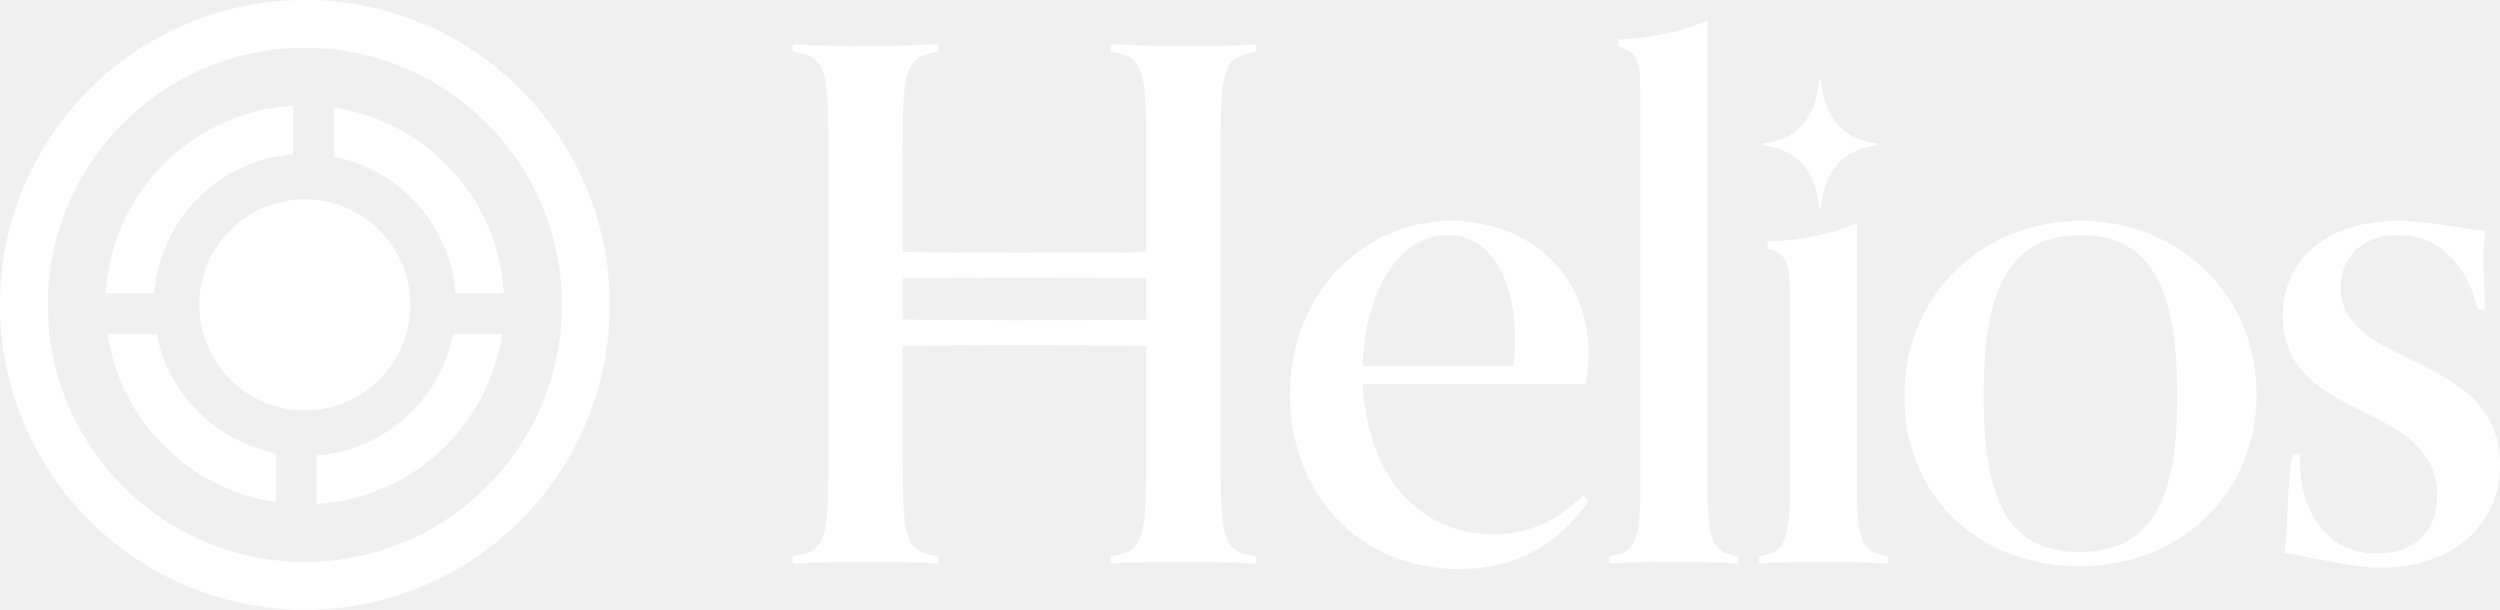
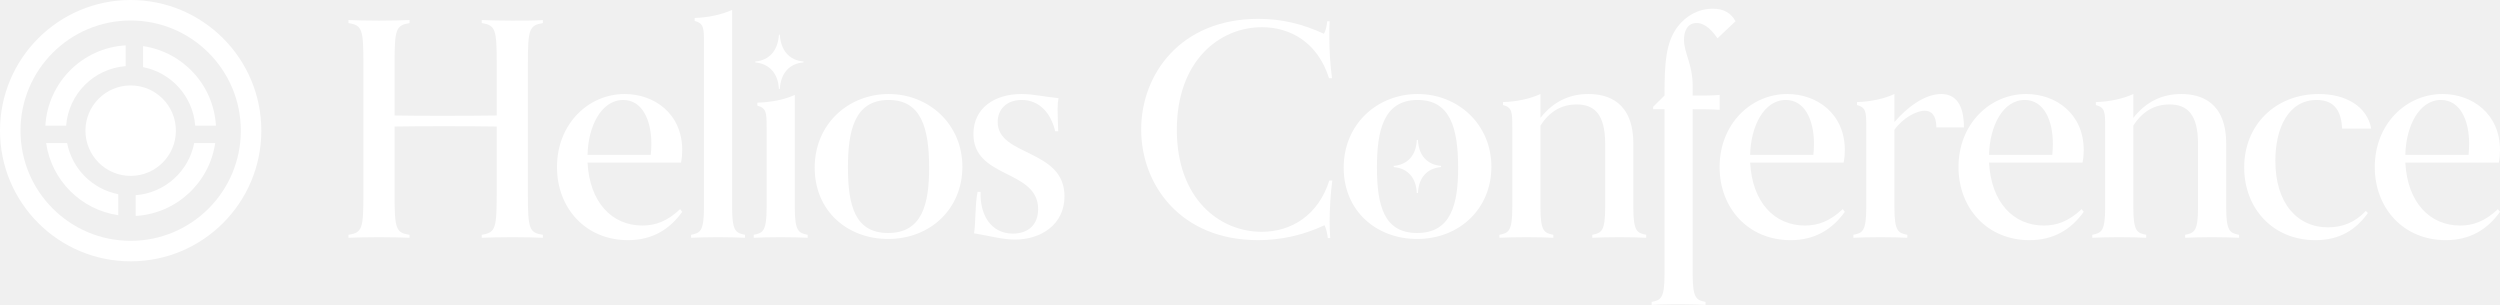
- <svg xmlns="http://www.w3.org/2000/svg" width="123" height="30" viewBox="0 0 123 30" fill="none">
-   <path d="M56.397 21.915C56.397 26.636 56.326 27.091 54.639 27.37V27.72C55.412 27.685 56.924 27.65 58.224 27.65C59.489 27.65 61.071 27.685 61.809 27.72V27.37C60.192 27.126 60.051 26.671 60.051 22.544V7.4C60.051 3.273 60.192 2.819 61.809 2.539V2.189C61.071 2.259 59.454 2.259 58.224 2.259C56.924 2.259 55.412 2.224 54.639 2.189V2.539C56.256 2.819 56.397 3.238 56.397 7.4V12.402C55.483 12.437 53.866 12.437 49.895 12.437C47.189 12.437 45.361 12.402 44.412 12.402V7.4C44.412 3.273 44.553 2.819 46.169 2.539V2.189C45.431 2.224 43.85 2.259 42.585 2.259C41.284 2.259 39.773 2.224 39 2.189V2.539C40.617 2.819 40.757 3.238 40.757 7.4V22.544C40.757 26.671 40.617 27.126 39 27.37V27.72C39.773 27.685 41.319 27.65 42.585 27.65C43.85 27.65 45.431 27.685 46.169 27.72V27.37C44.553 27.126 44.412 26.671 44.412 22.614V17.018C45.783 17.018 47.716 16.983 49.895 16.983C52.952 16.983 54.991 17.018 56.397 17.018V21.915ZM49.895 15.759C47.189 15.759 45.361 15.724 44.412 15.724V13.696C45.783 13.696 47.716 13.661 49.895 13.661C52.952 13.661 54.991 13.696 56.397 13.696V15.724C55.483 15.759 53.866 15.759 49.895 15.759Z" fill="white" />
-   <path d="M77.91 24.363C76.399 25.797 74.993 26.286 73.482 26.286C69.897 26.286 67.296 23.558 67.05 18.907H78.015C78.121 18.417 78.156 17.892 78.156 17.438C78.156 13.171 74.887 10.863 71.408 10.863C67.156 10.863 63.465 14.36 63.465 19.431C63.465 24.258 66.839 28 71.795 28C74.641 28 76.68 26.741 78.156 24.677L77.91 24.363ZM67.05 17.997C67.12 14.64 68.667 11.562 71.232 11.562C73.482 11.562 74.536 13.94 74.536 16.703C74.536 17.193 74.501 17.648 74.466 17.997H67.05Z" fill="white" />
-   <path d="M85.521 27.37C84.466 27.161 84.01 26.986 84.01 24.188V1C82.779 1.56 81.128 1.909 79.617 1.944V2.294C80.671 2.574 80.706 3.098 80.706 4.812V24.188C80.706 26.986 80.249 27.161 79.195 27.37V27.72C79.968 27.685 81.057 27.65 82.358 27.65C83.658 27.65 84.748 27.685 85.521 27.72V27.37Z" fill="white" />
-   <path d="M92.874 27.37C91.82 27.161 91.363 26.986 91.363 24.188V10.968C90.168 11.527 88.516 11.842 86.97 11.877V12.227C88.024 12.507 88.059 13.066 88.059 14.745V24.188C88.059 26.986 87.603 27.161 86.548 27.37V27.72C87.321 27.685 88.411 27.65 89.711 27.65C91.011 27.65 92.101 27.685 92.874 27.72V27.37ZM89.606 10.268C89.711 8.449 90.695 7.295 92.382 7.155V7.051C90.695 6.911 89.711 5.721 89.606 3.903H89.5C89.395 5.721 88.411 6.911 86.724 7.051V7.155C88.411 7.33 89.395 8.449 89.5 10.268H89.606Z" fill="white" />
-   <path d="M111.022 19.396C111.022 14.395 107.086 10.863 102.376 10.863C97.702 10.863 93.696 14.325 93.696 19.501C93.696 24.608 97.561 27.86 102.306 27.86C107.296 27.86 111.022 24.293 111.022 19.396ZM102.306 27.161C98.44 27.161 97.597 23.978 97.597 19.466C97.597 15.235 98.335 11.562 102.376 11.562C106.137 11.562 107.121 14.745 107.121 19.501C107.121 23.698 106.348 27.161 102.306 27.161Z" fill="white" />
-   <path d="M122.262 15.235C122.227 14.115 122.192 13.241 122.192 12.646C122.192 12.052 122.227 11.702 122.297 11.352C120.786 11.212 119.38 10.863 117.939 10.863C114.811 10.863 112.316 12.507 112.316 15.549C112.316 20.83 119.907 19.676 119.907 24.363C119.907 26.181 118.748 27.231 116.955 27.231C114.249 27.231 113.054 24.852 113.16 22.334H112.808C112.492 23.733 112.597 26.041 112.386 27.196C114.425 27.545 115.76 27.93 117.201 27.93C120.224 27.93 123 26.181 123 22.859C123 17.263 115.163 18.207 115.163 14.15C115.163 12.681 116.182 11.562 117.974 11.562C120.013 11.562 121.383 13.031 121.911 15.235H122.262Z" fill="white" />
+ <svg xmlns="http://www.w3.org/2000/svg" width="287" height="35" viewBox="0 0 287 35" fill="none">
  <circle cx="15" cy="15" r="5.192" fill="white" />
  <path fill-rule="evenodd" clip-rule="evenodd" d="M15 30C23.284 30 30 23.284 30 15C30 6.716 23.284 0 15 0C6.716 0 0 6.716 0 15C0 23.284 6.716 30 15 30ZM15 27.647C21.985 27.647 27.647 21.985 27.647 15C27.647 8.015 21.985 2.353 15 2.353C8.015 2.353 2.353 8.015 2.353 15C2.353 21.985 8.015 27.647 15 27.647Z" fill="white" />
-   <path fill-rule="evenodd" clip-rule="evenodd" d="M22.408 14.423C22.15 11.066 19.662 8.334 16.423 7.706L16.423 5.294C20.979 5.957 24.519 9.751 24.79 14.423H22.408ZM15.577 22.408L15.577 24.79C20.248 24.518 24.041 20.978 24.704 16.423H22.294C21.666 19.662 18.933 22.15 15.577 22.408ZM13.577 24.704L13.577 22.294C10.615 21.719 8.281 19.385 7.706 16.423L5.294 16.423C5.916 20.701 9.299 24.083 13.577 24.704ZM14.423 7.592C10.78 7.872 7.872 10.78 7.592 14.423L5.208 14.423C5.495 9.465 9.465 5.495 14.423 5.208L14.423 7.592Z" fill="white" />
+   <path fill-rule="evenodd" clip-rule="evenodd" d="M22.408 14.423C22.15 11.066 19.662 8.334 16.423 7.706L16.423 5.294C20.979 5.957 24.519 9.751 24.79 14.423H22.408ZM15.577 22.408L15.577 24.79C20.247 24.518 24.041 20.978 24.704 16.423H22.294C21.666 19.662 18.933 22.15 15.577 22.408ZM13.577 24.704L13.577 22.294C10.615 21.719 8.28 19.385 7.706 16.423L5.294 16.423C5.916 20.701 9.299 24.083 13.577 24.704ZM14.423 7.592C10.779 7.872 7.872 10.78 7.592 14.423L5.208 14.423C5.495 9.465 9.465 5.495 14.423 5.208L14.423 7.592Z" fill="white" />
+   <path d="M62.321 26.954C60.739 26.714 60.601 26.269 60.601 22.229V7.403C60.601 3.363 60.739 2.917 62.321 2.643V2.301C61.599 2.37 60.017 2.37 58.813 2.37C57.54 2.37 56.062 2.335 55.305 2.301V2.643C56.887 2.917 57.025 3.328 57.025 7.403V13.258C54.926 13.292 52.794 13.292 50.696 13.292C48.873 13.292 47.085 13.292 45.297 13.258V7.403C45.297 3.363 45.434 2.917 47.016 2.643V2.301C46.294 2.335 44.746 2.37 43.508 2.37C42.236 2.37 40.757 2.335 40 2.301V2.643C41.582 2.917 41.72 3.328 41.72 7.403V22.229C41.72 26.269 41.582 26.714 40 26.954V27.296C40.757 27.262 42.27 27.228 43.508 27.228C44.746 27.228 46.294 27.262 47.016 27.296V26.954C45.434 26.714 45.297 26.269 45.297 22.297V14.525C47.154 14.49 49.045 14.49 50.937 14.49C52.966 14.49 54.995 14.49 57.025 14.525V21.612C57.025 26.235 56.956 26.68 55.305 26.954V27.296C56.062 27.262 57.54 27.228 58.813 27.228C60.051 27.228 61.599 27.262 62.321 27.296V26.954Z" fill="white" />
+   <path d="M78.078 24.009C76.599 25.413 75.223 25.892 73.744 25.892C70.236 25.892 67.691 23.221 67.45 18.668H78.181C78.284 18.188 78.319 17.675 78.319 17.23C78.319 13.052 75.12 10.793 71.715 10.793C67.553 10.793 63.942 14.216 63.942 19.181C63.942 23.906 67.244 27.57 72.093 27.57C74.879 27.57 76.874 26.337 78.319 24.317L78.078 24.009ZM67.45 17.777C67.519 14.49 69.032 11.477 71.543 11.477C73.744 11.477 74.776 13.806 74.776 16.511C74.776 16.99 74.742 17.435 74.707 17.777H67.45Z" fill="white" />
+   <path d="M85.526 26.954C84.494 26.748 84.047 26.577 84.047 23.838V1.137C82.843 1.685 81.227 2.027 79.748 2.061V2.404C80.78 2.678 80.814 3.191 80.814 4.869V23.838C80.814 26.577 80.367 26.748 79.335 26.954V27.296C80.092 27.262 81.158 27.228 82.431 27.228C83.703 27.228 84.769 27.262 85.526 27.296V26.954Z" fill="white" />
+   <path d="M92.722 26.954C91.69 26.748 91.243 26.577 91.243 23.838V10.895C90.074 11.443 88.457 11.751 86.944 11.786V12.128C87.976 12.402 88.01 12.95 88.01 14.593V23.838C88.01 26.577 87.563 26.748 86.531 26.954V27.296C87.288 27.262 88.354 27.228 89.627 27.228C90.899 27.228 91.966 27.262 92.722 27.296V26.954ZM89.524 10.21C89.627 8.43 90.59 7.3 92.241 7.163V7.06C90.59 6.923 89.627 5.759 89.524 3.979H89.42C89.317 5.759 88.354 6.923 86.703 7.06V7.163C88.354 7.334 89.317 8.43 89.42 10.21H89.524Z" fill="white" />
+   <path d="M110.482 19.147C110.482 14.251 106.63 10.793 102.021 10.793C97.447 10.793 93.526 14.182 93.526 19.25C93.526 24.249 97.309 27.433 101.952 27.433C106.836 27.433 110.482 23.941 110.482 19.147ZM101.952 26.748C98.169 26.748 97.344 23.632 97.344 19.215C97.344 15.072 98.066 11.477 102.021 11.477C105.701 11.477 106.664 14.593 106.664 19.25C106.664 23.358 105.908 26.748 101.952 26.748Z" fill="white" />
+   <path d="M121.482 15.072C121.447 13.977 121.413 13.121 121.413 12.539C121.413 11.957 121.447 11.614 121.516 11.272C120.037 11.135 118.661 10.793 117.251 10.793C114.19 10.793 111.748 12.402 111.748 15.381C111.748 20.551 119.177 19.421 119.177 24.009C119.177 25.79 118.042 26.817 116.288 26.817C113.64 26.817 112.471 24.488 112.574 22.023H112.23C111.92 23.393 112.024 25.653 111.817 26.782C113.812 27.125 115.119 27.502 116.529 27.502C119.487 27.502 122.204 25.79 122.204 22.537C122.204 17.058 114.534 17.983 114.534 14.011C114.534 12.573 115.532 11.477 117.286 11.477C119.28 11.477 120.622 12.915 121.138 15.072H121.482Z" fill="white" />
+   <path d="M152.71 27.33C152.675 26.782 152.641 26.235 152.641 25.447C152.641 24.078 152.744 22.194 152.95 20.722H152.606C151.334 24.728 148.238 26.611 144.834 26.611C140.019 26.611 135.1 22.845 135.1 14.901C135.1 6.992 139.984 3.123 144.868 3.123C148.101 3.123 151.265 4.835 152.572 8.978H152.916C152.71 7.506 152.606 5.691 152.606 4.253C152.606 3.568 152.606 2.952 152.641 2.438H152.366C152.297 3.02 152.194 3.534 151.987 3.876C149.511 2.746 147.172 2.164 144.455 2.164C135.547 2.164 131.008 8.498 131.008 14.867C131.008 21.236 135.547 27.57 144.421 27.57C146.932 27.57 149.477 27.056 152.056 25.858C152.228 26.2 152.366 26.748 152.434 27.33H152.71Z" fill="white" />
+   <path d="M171.211 19.147C171.211 14.251 167.359 10.793 162.75 10.793C158.176 10.793 154.255 14.182 154.255 19.25C154.255 24.249 158.038 27.433 162.681 27.433C167.565 27.433 171.211 23.941 171.211 19.147ZM162.681 26.748C158.898 26.748 158.073 23.632 158.073 19.215C158.073 15.072 158.795 11.477 162.75 11.477C166.43 11.477 167.393 14.593 167.393 19.25C167.393 23.358 166.636 26.748 162.681 26.748ZM162.784 22.16C162.853 20.414 163.816 19.318 165.433 19.181V19.044C163.816 18.907 162.853 17.812 162.784 16.066H162.647C162.578 17.812 161.615 18.907 159.999 19.044V19.181C161.615 19.318 162.578 20.414 162.647 22.16H162.784Z" fill="white" />
+   <path d="M188.986 26.954C187.954 26.748 187.507 26.577 187.507 23.838V16.511C187.507 11.717 184.618 10.793 182.348 10.793C180.216 10.793 178.359 11.614 176.845 13.532V10.793C175.676 11.34 174.059 11.683 172.546 11.717V12.059C173.578 12.333 173.612 12.847 173.612 14.525V23.838C173.612 26.577 173.165 26.748 172.133 26.954V27.296C172.89 27.262 173.956 27.228 175.229 27.228C176.501 27.228 177.568 27.262 178.324 27.296V26.954C177.292 26.748 176.845 26.577 176.845 23.838V14.422C177.911 12.744 179.322 11.991 181.007 11.991C183.036 11.991 184.274 13.121 184.274 16.511V23.838C184.274 26.577 183.827 26.748 182.795 26.954V27.296C183.552 27.262 184.618 27.228 185.891 27.228C187.163 27.228 188.229 27.262 188.986 27.296V26.954Z" fill="white" />
+   <path d="M195.799 34.658C194.767 34.452 194.32 34.281 194.32 31.542V12.539C195.352 12.539 196.383 12.539 197.415 12.607V10.895C197.415 10.895 196.762 10.964 195.902 10.964H194.32V9.902C194.32 7.334 193.322 6.102 193.322 4.561C193.322 3.602 193.701 2.643 194.767 2.643C195.833 2.643 196.624 3.636 197.174 4.39L199.238 2.438C198.722 1.514 197.931 1 196.624 1C195.042 1 193.598 1.753 192.6 3.054C191.224 4.869 191.087 7.266 191.087 10.964L189.78 12.265V12.539H191.087V31.542C191.087 34.281 190.64 34.452 189.608 34.658V35C190.227 34.966 190.949 34.931 192.015 34.931H193.219C194.148 34.931 195.145 34.966 195.799 35V34.658Z" fill="white" />
+   <path d="M211.545 24.009C210.066 25.413 208.69 25.892 207.211 25.892C203.703 25.892 201.158 23.221 200.918 18.668H211.648C211.751 18.188 211.786 17.675 211.786 17.23C211.786 13.052 208.587 10.793 205.182 10.793C201.021 10.793 197.41 14.216 197.41 19.181C197.41 23.906 200.711 27.57 205.561 27.57C208.346 27.57 210.341 26.337 211.786 24.317L211.545 24.009ZM200.918 17.777C200.986 14.49 202.5 11.477 205.01 11.477C207.211 11.477 208.243 13.806 208.243 16.511C208.243 16.99 208.209 17.435 208.174 17.777H200.918Z" fill="white" />
+   <path d="M218.959 26.954C217.927 26.748 217.48 26.577 217.48 23.838V14.901C218.443 13.532 220.025 12.71 220.954 12.71C221.71 12.71 222.295 13.224 222.295 14.627H225.459C225.459 12.025 224.53 10.793 222.845 10.793C220.954 10.793 218.924 12.333 217.48 14.011V10.793C216.311 11.34 214.694 11.683 213.181 11.717V12.059C214.213 12.333 214.247 12.847 214.247 14.525V23.838C214.247 26.577 213.8 26.748 212.768 26.954V27.296C213.525 27.262 214.591 27.228 215.863 27.228C217.136 27.228 218.202 27.262 218.959 27.296V26.954Z" fill="white" />
+   <path d="M238.971 24.009C237.492 25.413 236.116 25.892 234.637 25.892C231.129 25.892 228.584 23.221 228.343 18.668H239.074C239.177 18.188 239.211 17.675 239.211 17.23C239.211 13.052 236.013 10.793 232.608 10.793C228.446 10.793 224.835 14.216 224.835 19.181C224.835 23.906 228.137 27.57 232.986 27.57C235.772 27.57 237.767 26.337 239.211 24.317L238.971 24.009ZM228.343 17.777C228.412 14.49 229.925 11.477 232.436 11.477C234.637 11.477 235.669 13.806 235.669 16.511C235.669 16.99 235.634 17.435 235.6 17.777H228.343Z" fill="white" />
+   <path d="M257.046 26.954C256.014 26.748 255.567 26.577 255.567 23.838V16.511C255.567 11.717 252.678 10.793 250.408 10.793C248.276 10.793 246.419 11.614 244.906 13.532V10.793C243.736 11.34 242.12 11.683 240.606 11.717V12.059C241.638 12.333 241.673 12.847 241.673 14.525V23.838C241.673 26.577 241.225 26.748 240.194 26.954V27.296C240.95 27.262 242.017 27.228 243.289 27.228C244.562 27.228 245.628 27.262 246.384 27.296V26.954C245.353 26.748 244.906 26.577 244.906 23.838V14.422C245.972 12.744 247.382 11.991 249.067 11.991C251.096 11.991 252.334 13.121 252.334 16.511V23.838C252.334 26.577 251.887 26.748 250.855 26.954V27.296C251.612 27.262 252.678 27.228 253.951 27.228C255.223 27.228 256.29 27.262 257.046 27.296V26.954Z" fill="white" />
+   <path d="M271.597 24.215C270.394 25.516 268.915 26.098 267.264 26.098C263.687 26.098 261.211 23.29 261.211 18.462C261.211 14.73 262.69 11.477 265.957 11.477C268.124 11.477 268.777 12.915 268.88 14.764H272.216C271.735 12.196 269.293 10.793 266.198 10.793C261.279 10.793 257.634 14.285 257.634 19.215C257.634 23.906 260.901 27.57 265.819 27.57C268.605 27.57 270.462 26.372 271.838 24.454L271.597 24.215Z" fill="white" />
+   <path d="M286.759 24.009C285.28 25.413 283.905 25.892 282.426 25.892C278.918 25.892 276.373 23.221 276.132 18.668H286.862C286.966 18.188 287 17.675 287 17.23C287 13.052 283.801 10.793 280.397 10.793C276.235 10.793 272.624 14.216 272.624 19.181C272.624 23.906 275.925 27.57 280.775 27.57C283.561 27.57 285.555 26.337 287 24.317L286.759 24.009ZM276.132 17.777C276.201 14.49 277.714 11.477 280.225 11.477C282.426 11.477 283.458 13.806 283.458 16.511C283.458 16.99 283.423 17.435 283.389 17.777H276.132Z" fill="white" />
</svg>
